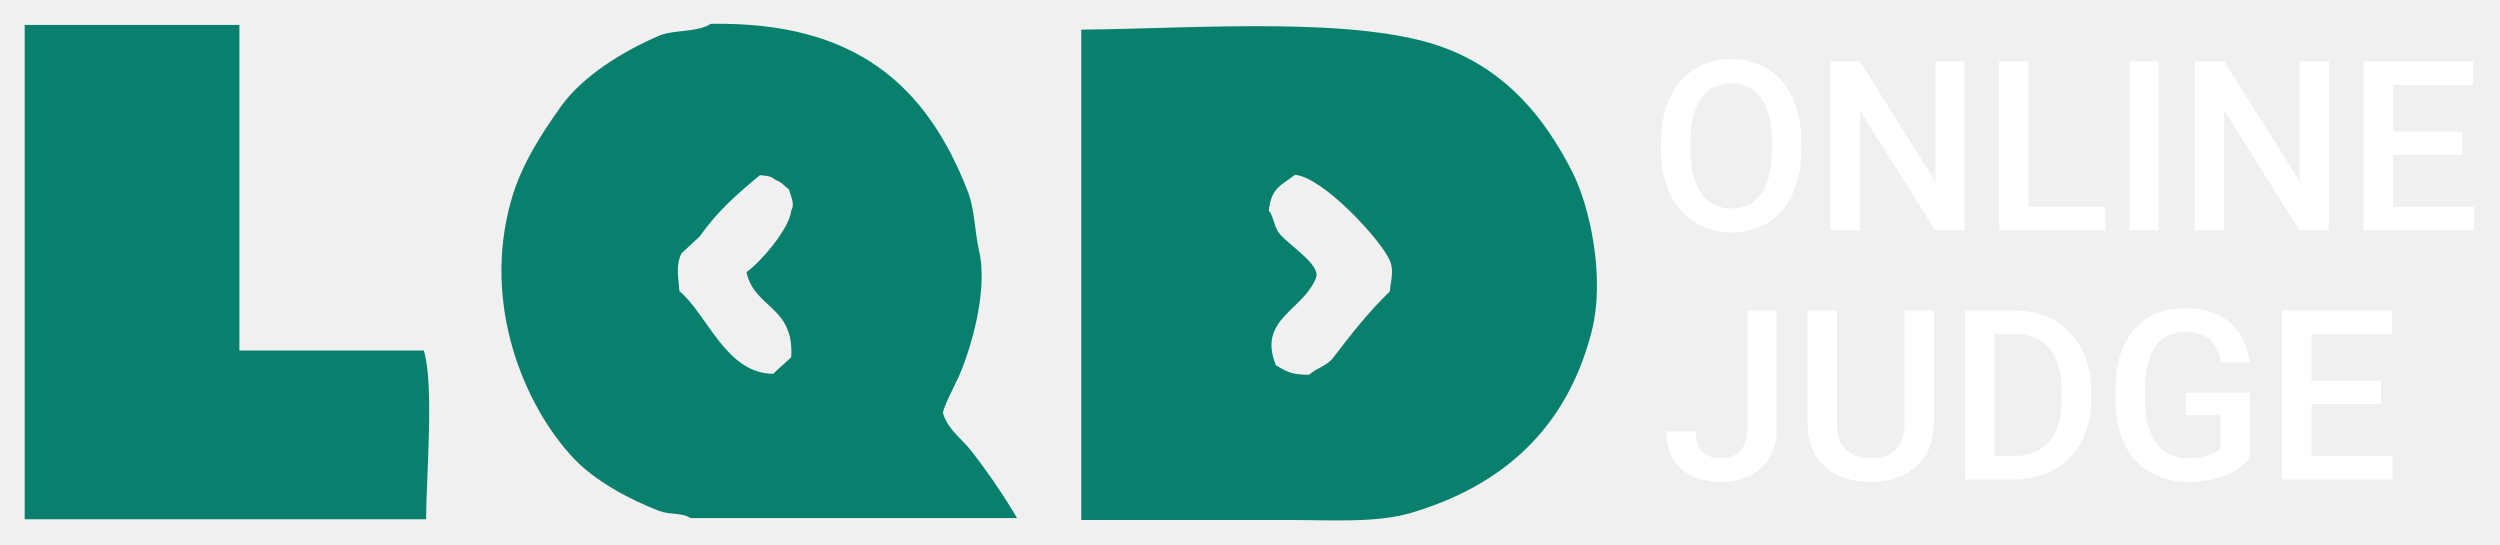
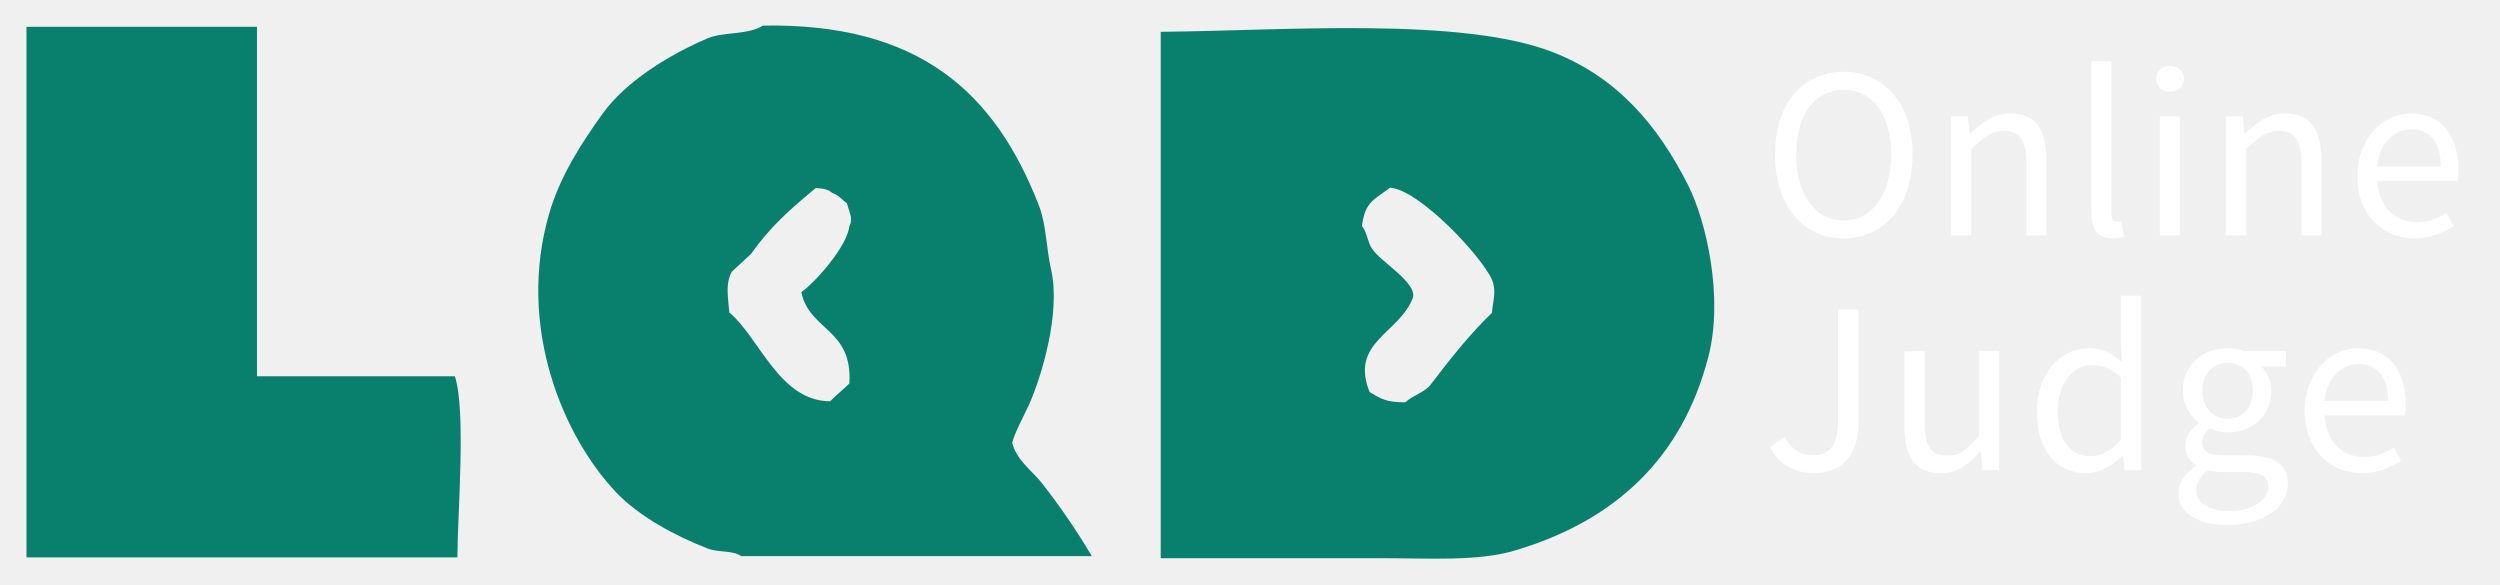
- <svg xmlns="http://www.w3.org/2000/svg" width="703.683" height="153.178" viewBox="0 0 1052 229">
+ <svg xmlns="http://www.w3.org/2000/svg" width="323.4" height="75.57" viewBox="0 0 980 229">
  <defs>
    <style>
      .cls-1 {
        fill: #09806d;
      }

      .cls-1, .cls-2 {
        fill-rule: evenodd;
      }

      .cls-2 {
        fill: #fff;
      }
    </style>
  </defs>
  <path id="Shape_319_1" data-name="Shape 319 1" class="cls-1" d="M10.392,10.5h90.343v137h77.577c4.449,13.65,1.055,53.559.982,71H10.392V10.5Z" />
-   <path id="Shape_320_1" data-name="Shape 320 1" class="cls-1" d="M299.059,10.031c61.108-1.042,90.952,26.02,108.235,70.65,2.9,7.483,2.874,16.951,4.706,24.876,3.967,17.167-3.838,42.194-8.471,52.739-1.423,3.24-7.63,14.824-6.588,15.921,1.969,6.42,7.547,10.306,11.294,14.926A267.934,267.934,0,0,1,428,218H290.588c-3.57-2.385-8.824-1.317-13.176-2.985-12.583-4.823-26.944-12.638-35.765-21.892-20.749-21.767-39.3-64.981-26.353-109.457,4.3-14.77,12.734-27.624,20.706-38.808,9.222-12.937,26.232-23.365,41.412-29.852C283.475,12.415,293.378,13.743,299.059,10.031Zm20.706,63.684c-10.283,8.581-17.484,14.771-25.412,25.872l-7.529,6.966c-2.583,4.906-1.355,10.183-.942,15.921,11.9,9.984,19.606,34.752,39.53,34.827,2.354-2.418,5.152-4.631,7.529-6.966,1.352-21.61-15.631-20.545-18.823-35.822,5.257-3.595,18.062-17.971,18.823-25.872,1.659-2.837-.136-5.718-0.941-8.956-2.249-1.549-2.752-2.908-5.647-3.98C324.57,74.192,322.975,73.926,319.765,73.715Z" />
-   <path id="Shape_321_1" data-name="Shape 321 1" class="cls-1" d="M455,12.471c48.707-.446,117.847-5.988,153.8,8.013,25.118,9.782,41.079,28.615,52.931,52.086,7.135,14.129,13.955,43.883,7.99,67.111-10.328,40.214-36.913,64.558-75.9,76.126-14.592,4.33-33.7,3.005-51.933,3.005H455V12.471Zm89.884,61.1c-5.931,4.616-9.834,5.312-10.986,15.025,2.061,2.522,2.092,6.189,4,9.015,3.362,4.994,17.582,13.22,15.979,19.031-5.252,14.088-24.918,17.442-16.978,37.062,4.3,2.565,6.437,4.027,13.982,4.006,2.895-2.766,7.541-3.805,9.987-7.011,7.357-9.647,15.258-19.725,23.969-28.047,0.392-4.669,1.876-8.656,0-13.021C581,100.712,556.433,74.343,544.884,73.572Z" />
-   <path id="ONLINE" class="cls-2" d="M757.965,59.244a43.165,43.165,0,0,0-3.711-18.237,27.365,27.365,0,0,0-10.376-12.012,30.359,30.359,0,0,0-30.811.049,27.707,27.707,0,0,0-10.4,12.183,43.24,43.24,0,0,0-3.687,18.359v4a42.252,42.252,0,0,0,3.736,18.018,27.727,27.727,0,0,0,10.449,12.036,30.294,30.294,0,0,0,30.859,0,27.324,27.324,0,0,0,10.328-12.109A43.63,43.63,0,0,0,757.965,63.2V59.244ZM745.611,63.2q0,12.012-4.419,18.262T728.57,87.71a14.7,14.7,0,0,1-12.671-6.4q-4.566-6.4-4.565-18.115V59.1q0.1-11.474,4.614-17.749a14.574,14.574,0,0,1,12.525-6.274q8.2,0,12.671,6.3t4.467,18.115V63.2Zm81.055-37.4H814.41V76.431L782.623,25.8H770.27V96.89h12.353V46.451L814.312,96.89h12.354V25.8Zm26.953,0H841.266V96.89H885.9V87.027H853.619V25.8Zm54.785,0H896.1V96.89h12.3V25.8Zm71.582,0H967.73V76.431L935.943,25.8H923.59V96.89h12.353V46.451l31.69,50.439h12.353V25.8Zm56.154,29.59h-29.2V35.757h33.79V25.8H994.586V96.89h46.484V87.027h-34.13V65.152h29.2V55.386Z" />
-   <path id="JUDGE" class="cls-2" d="M735.328,180.476q0,5.811-2.954,9.107a10.128,10.128,0,0,1-7.935,3.3q-5.322,0-8.129-2.857T713.5,181.5H701.2q0,10.01,6.055,15.625t17.187,5.615q10.449,0,16.822-6.006t6.372-16.211V130.671H735.328v49.805Zm66.113-49.805v47.168q0,15.041-14.257,15.04-7.032,0-10.645-3.76t-3.613-10.889V130.671H760.621v47.461q0,11.572,7.178,18.091t19.385,6.519q12.058,0,19.311-6.616t7.251-17.945v-47.51h-12.3Zm45.948,71.094a34.457,34.457,0,0,0,17.065-4.15A28.293,28.293,0,0,0,875.929,185.8a37.666,37.666,0,0,0,4.028-17.773v-3.564a37.824,37.824,0,0,0-4-17.676,28.639,28.639,0,0,0-11.3-11.914,32.925,32.925,0,0,0-16.723-4.2h-21v71.094h20.459Zm0.537-61.133q9.568,0,14.6,6.1t5.03,17.676v3.955q-0.1,11.378-5.3,17.456T847.34,191.9h-8.057v-51.27h8.643Zm98.828,24.659H919.8v9.375h14.648v13.916q-4,4.3-13.476,4.3-8.643,0-13.5-6.366t-4.859-17.88V163.17q0.147-11.562,4.468-17.538t12.622-5.976q12.841,0,14.893,12.842h12.109q-1.416-11.036-8.4-16.919T919.459,129.7q-13.819,0-21.533,9.058t-7.715,25.17v5.567a40.575,40.575,0,0,0,3.882,17.6,26.99,26.99,0,0,0,10.62,11.6,30.6,30.6,0,0,0,15.82,4.053,43.641,43.641,0,0,0,15.528-2.588,23.62,23.62,0,0,0,10.693-7.617V165.291Zm55.126-5.03h-29.2V140.632h33.788v-9.961H960.328v71.094h46.482V191.9H972.682V170.027h29.2v-9.766Z" />
+   <path id="Shape_320_1" data-name="Shape 320 1" class="cls-1" d="M299.059,10.031c61.108-1.042,90.952,26.02,108.235,70.65,2.9,7.483,2.874,16.951,4.706,24.876,3.967,17.167-3.838,42.194-8.471,52.739-1.423,3.24-7.63,14.824-6.588,15.921,1.968,6.42,7.547,10.306,11.294,14.926A267.934,267.934,0,0,1,428,218H290.588c-3.57-2.385-8.824-1.317-13.176-2.985-12.583-4.823-26.944-12.638-35.765-21.892-20.749-21.767-39.3-64.981-26.353-109.457,4.3-14.77,12.734-27.624,20.706-38.808,9.222-12.937,26.231-23.365,41.412-29.852C283.475,12.415,293.378,13.743,299.059,10.031Zm20.706,63.684c-10.283,8.581-17.484,14.771-25.412,25.872l-7.53,6.966c-2.582,4.906-1.354,10.183-.941,15.921,11.9,9.984,19.606,34.752,39.53,34.827,2.354-2.418,5.152-4.631,7.529-6.966,1.352-21.61-15.631-20.545-18.823-35.822,5.257-3.595,18.062-17.971,18.823-25.872,1.659-2.837-.136-5.718-0.941-8.956-2.249-1.549-2.752-2.908-5.647-3.98C324.57,74.192,322.975,73.926,319.765,73.715Z" />
+   <path id="Shape_321_1" data-name="Shape 321 1" class="cls-1" d="M455,12.471c48.707-.446,117.847-5.988,153.8,8.013,25.118,9.782,41.079,28.615,52.931,52.086,7.135,14.129,13.955,43.883,7.99,67.111-10.328,40.214-36.913,64.558-75.9,76.126-14.592,4.33-33.7,3.005-51.933,3.005H455V12.471Zm89.883,61.1c-5.93,4.616-9.833,5.312-10.985,15.025,2.06,2.522,2.092,6.189,4,9.015,3.362,4.994,17.582,13.22,15.979,19.031-5.252,14.088-24.919,17.442-16.978,37.062,4.3,2.565,6.437,4.027,13.982,4.006,2.895-2.766,7.541-3.805,9.987-7.011,7.357-9.647,15.258-19.725,23.969-28.047,0.392-4.669,1.876-8.656,0-13.021C581,100.712,556.433,74.343,544.883,73.572Z" />
+   <path id="Online_Judge" data-name="Online Judge" class="cls-2" d="M733.608,91.136a24.719,24.719,0,0,0,8.544-6.576,30.33,30.33,0,0,0,5.568-10.368,44.434,44.434,0,0,0,1.968-13.68,43.186,43.186,0,0,0-1.968-13.488,29.421,29.421,0,0,0-5.568-10.176,24.713,24.713,0,0,0-8.544-6.432,25.956,25.956,0,0,0-10.9-2.256,26.424,26.424,0,0,0-10.9,2.208,23.731,23.731,0,0,0-8.5,6.384,29.86,29.86,0,0,0-5.52,10.176,43.5,43.5,0,0,0-1.968,13.584,44.4,44.4,0,0,0,1.968,13.68,30.79,30.79,0,0,0,5.52,10.368,24.241,24.241,0,0,0,8.5,6.576A26.917,26.917,0,0,0,733.608,91.136ZM715.08,84.608a17.138,17.138,0,0,1-5.856-5.232,25.966,25.966,0,0,1-3.792-8.16,39.292,39.292,0,0,1-1.344-10.7,38.393,38.393,0,0,1,1.344-10.56,24.262,24.262,0,0,1,3.792-7.968,17.253,17.253,0,0,1,5.856-5.04,17.286,17.286,0,0,1,15.264,0,17.263,17.263,0,0,1,5.856,5.04,24.282,24.282,0,0,1,3.792,7.968,38.431,38.431,0,0,1,1.344,10.56,39.331,39.331,0,0,1-1.344,10.7,25.988,25.988,0,0,1-3.792,8.16,17.147,17.147,0,0,1-5.856,5.232A16.879,16.879,0,0,1,715.08,84.608Zm57.647,7.68V58.5a41.717,41.717,0,0,1,6.336-5.376A11.475,11.475,0,0,1,785.5,51.3q4.608,0,6.72,2.928t2.112,9.552V92.288H802.2V62.72q0-9.022-3.408-13.632t-10.8-4.608a16.167,16.167,0,0,0-8.592,2.256,38.05,38.05,0,0,0-7.056,5.616h-0.288l-0.672-6.72h-6.528V92.288h7.872Zm58.08,0.96a6.888,6.888,0,0,0,1.824-.576l-1.056-5.952a4.039,4.039,0,0,1-1.008.192h-0.72a2,2,0,0,1-1.536-.768,4.114,4.114,0,0,1-.672-2.688V23.936h-7.872V82.88q0,5.184,1.92,7.872t6.432,2.688A15.541,15.541,0,0,0,830.807,93.248Zm23.711-.96V45.632h-7.872V92.288h7.872Zm0.048-57.7a5.048,5.048,0,0,0,0-7.344,6.126,6.126,0,0,0-7.776,0,5.048,5.048,0,0,0,0,7.344A5.969,5.969,0,0,0,854.566,34.592Zm25.967,57.7V58.5a41.717,41.717,0,0,1,6.336-5.376A11.473,11.473,0,0,1,893.3,51.3q4.608,0,6.72,2.928t2.112,9.552V92.288h7.872V62.72q0-9.022-3.408-13.632T895.8,44.48a16.167,16.167,0,0,0-8.592,2.256,37.985,37.985,0,0,0-7.056,5.616h-0.288l-0.672-6.72h-6.528V92.288h7.872Zm74.5-.288a39.708,39.708,0,0,0,6.816-3.36l-2.784-5.184a27.369,27.369,0,0,1-5.424,2.64,18.345,18.345,0,0,1-6.192,1.008,14.387,14.387,0,0,1-10.9-4.368q-4.176-4.367-4.656-11.856H963.38a11.911,11.911,0,0,0,.24-2.064q0.048-1.2.048-2.448a30.492,30.492,0,0,0-1.248-9.024,20.262,20.262,0,0,0-3.6-6.912,15.457,15.457,0,0,0-5.856-4.416,19.56,19.56,0,0,0-7.92-1.536,18.811,18.811,0,0,0-7.776,1.68,20.417,20.417,0,0,0-6.672,4.848,24.145,24.145,0,0,0-4.7,7.728,28.239,28.239,0,0,0-1.776,10.32,28.567,28.567,0,0,0,1.728,10.272A22.207,22.207,0,0,0,930.6,86.96a20.789,20.789,0,0,0,7.1,4.8,22.861,22.861,0,0,0,8.784,1.68A23.677,23.677,0,0,0,955.028,92ZM933.38,59.072a15.536,15.536,0,0,1,3.024-4.56,12.507,12.507,0,0,1,4.08-2.832,12.022,12.022,0,0,1,4.752-.96,10.365,10.365,0,0,1,8.5,3.7q3.024,3.7,3.024,10.8H931.8A20.53,20.53,0,0,1,933.38,59.072ZM719.112,183.9a14.14,14.14,0,0,0,5.376-4.224,18.3,18.3,0,0,0,3.072-6.288,28.185,28.185,0,0,0,1.008-7.632V121.312H720.5v43.68q0,7.2-2.5,10.32t-7.584,3.12a11.171,11.171,0,0,1-6.048-1.68,14.7,14.7,0,0,1-4.8-5.424l-5.76,4.032q5.567,10.08,17.376,10.08A18.714,18.714,0,0,0,719.112,183.9Zm50.208-.768a31.121,31.121,0,0,0,6.864-6.144h0.288l0.672,7.3h6.528V137.632H775.8v33.12a30.208,30.208,0,0,1-6.144,6,11.257,11.257,0,0,1-6.432,1.872q-4.608,0-6.672-2.928t-2.064-9.552V137.632H746.52V167.2q0,9.024,3.408,13.632t10.9,4.608A15.419,15.419,0,0,0,769.32,183.136Zm56.159,0.336a29.5,29.5,0,0,0,6.384-4.656h0.288l0.672,5.472h6.528V115.936h-7.968v17.952l0.384,7.968a31.366,31.366,0,0,0-6.048-3.936,15.929,15.929,0,0,0-7.008-1.44,17.725,17.725,0,0,0-7.68,1.728,19.769,19.769,0,0,0-6.432,4.9,24.252,24.252,0,0,0-4.464,7.728,29.408,29.408,0,0,0-1.68,10.224q0,11.713,5.232,18.048t14.064,6.336A15.875,15.875,0,0,0,825.479,183.472Zm-15.5-9.36q-3.361-4.7-3.36-13.152a23.6,23.6,0,0,1,1.056-7.3,18.25,18.25,0,0,1,2.88-5.616,13.2,13.2,0,0,1,4.272-3.648,11.015,11.015,0,0,1,5.232-1.3,14.9,14.9,0,0,1,5.616,1.1A19.851,19.851,0,0,1,831.383,148v24.384a22.1,22.1,0,0,1-5.76,4.848,12.558,12.558,0,0,1-6.144,1.584A10.993,10.993,0,0,1,809.975,174.112Zm73.1,30.384a24.705,24.705,0,0,0,7.44-3.5,15.878,15.878,0,0,0,4.7-5.136,12.545,12.545,0,0,0,1.631-6.192q0-5.858-4.079-8.5t-12.24-2.64H871.51q-4.8,0-6.528-1.44a4.546,4.546,0,0,1-1.727-3.648,5.665,5.665,0,0,1,.864-3.216,11.252,11.252,0,0,1,2.112-2.352,17.541,17.541,0,0,0,3.455,1.2,15.388,15.388,0,0,0,3.552.432,19.109,19.109,0,0,0,6.672-1.152,16.7,16.7,0,0,0,5.425-3.216,14.8,14.8,0,0,0,3.647-5.088,16.488,16.488,0,0,0,1.344-6.768,13.712,13.712,0,0,0-3.84-9.6h9.6v-6.048H879.863a21.849,21.849,0,0,0-3.024-.816,18.364,18.364,0,0,0-3.6-.336,19.917,19.917,0,0,0-6.768,1.152,16.716,16.716,0,0,0-5.616,3.312,15.6,15.6,0,0,0-3.791,5.232,16.556,16.556,0,0,0-1.392,6.912,14.515,14.515,0,0,0,1.871,7.44,19.076,19.076,0,0,0,4.176,5.136v0.384a14.72,14.72,0,0,0-3.456,3.456,9.309,9.309,0,0,0-.431,9.84,9.115,9.115,0,0,0,2.928,2.928v0.384a19.154,19.154,0,0,0-4.993,4.9,9.92,9.92,0,0,0-1.823,5.664,10.186,10.186,0,0,0,1.392,5.376,12.158,12.158,0,0,0,3.935,3.936,19.188,19.188,0,0,0,6.1,2.448,35.238,35.238,0,0,0,7.871.816A34.569,34.569,0,0,0,883.078,204.5Zm-13.631-41.04a9.746,9.746,0,0,1-3.168-2.208,9.93,9.93,0,0,1-2.16-3.5,13.256,13.256,0,0,1-.769-4.656q0-5.184,2.881-8.016a10.086,10.086,0,0,1,14.015,0q2.882,2.832,2.88,8.016a13.279,13.279,0,0,1-.768,4.656,9.986,9.986,0,0,1-2.159,3.5,9.789,9.789,0,0,1-3.168,2.208A9.745,9.745,0,0,1,869.447,163.456Zm-4.992,34.656a6.721,6.721,0,0,1-3.6-5.952,8.056,8.056,0,0,1,1.153-4.032,12.729,12.729,0,0,1,3.647-3.84,15.04,15.04,0,0,0,3.121.624c1.056,0.1,2.03.144,2.928,0.144h8.063a15.585,15.585,0,0,1,7.009,1.248q2.4,1.246,2.4,4.512a6.741,6.741,0,0,1-1.056,3.552,9.933,9.933,0,0,1-2.976,3.024,16.98,16.98,0,0,1-4.657,2.112,21.317,21.317,0,0,1-6.1.816Q868.055,200.32,864.455,198.112ZM934.391,184a39.708,39.708,0,0,0,6.816-3.36l-2.784-5.184A27.369,27.369,0,0,1,933,178.1a18.345,18.345,0,0,1-6.192,1.008,14.387,14.387,0,0,1-10.9-4.368q-4.176-4.368-4.656-11.856h31.488a11.911,11.911,0,0,0,.24-2.064q0.048-1.2.048-2.448a30.492,30.492,0,0,0-1.248-9.024,20.262,20.262,0,0,0-3.6-6.912,15.452,15.452,0,0,0-5.856-4.416,19.56,19.56,0,0,0-7.92-1.536,18.811,18.811,0,0,0-7.776,1.68,20.409,20.409,0,0,0-6.672,4.848,24.145,24.145,0,0,0-4.7,7.728,28.237,28.237,0,0,0-1.776,10.32,28.568,28.568,0,0,0,1.728,10.272,22.207,22.207,0,0,0,4.752,7.632,20.8,20.8,0,0,0,7.1,4.8,22.861,22.861,0,0,0,8.784,1.68A23.677,23.677,0,0,0,934.391,184Zm-21.648-32.928a15.536,15.536,0,0,1,3.024-4.56,12.5,12.5,0,0,1,4.08-2.832,12.022,12.022,0,0,1,4.752-.96,10.365,10.365,0,0,1,8.5,3.7q3.024,3.7,3.024,10.8h-24.96A20.526,20.526,0,0,1,912.743,151.072Z" />
</svg>
